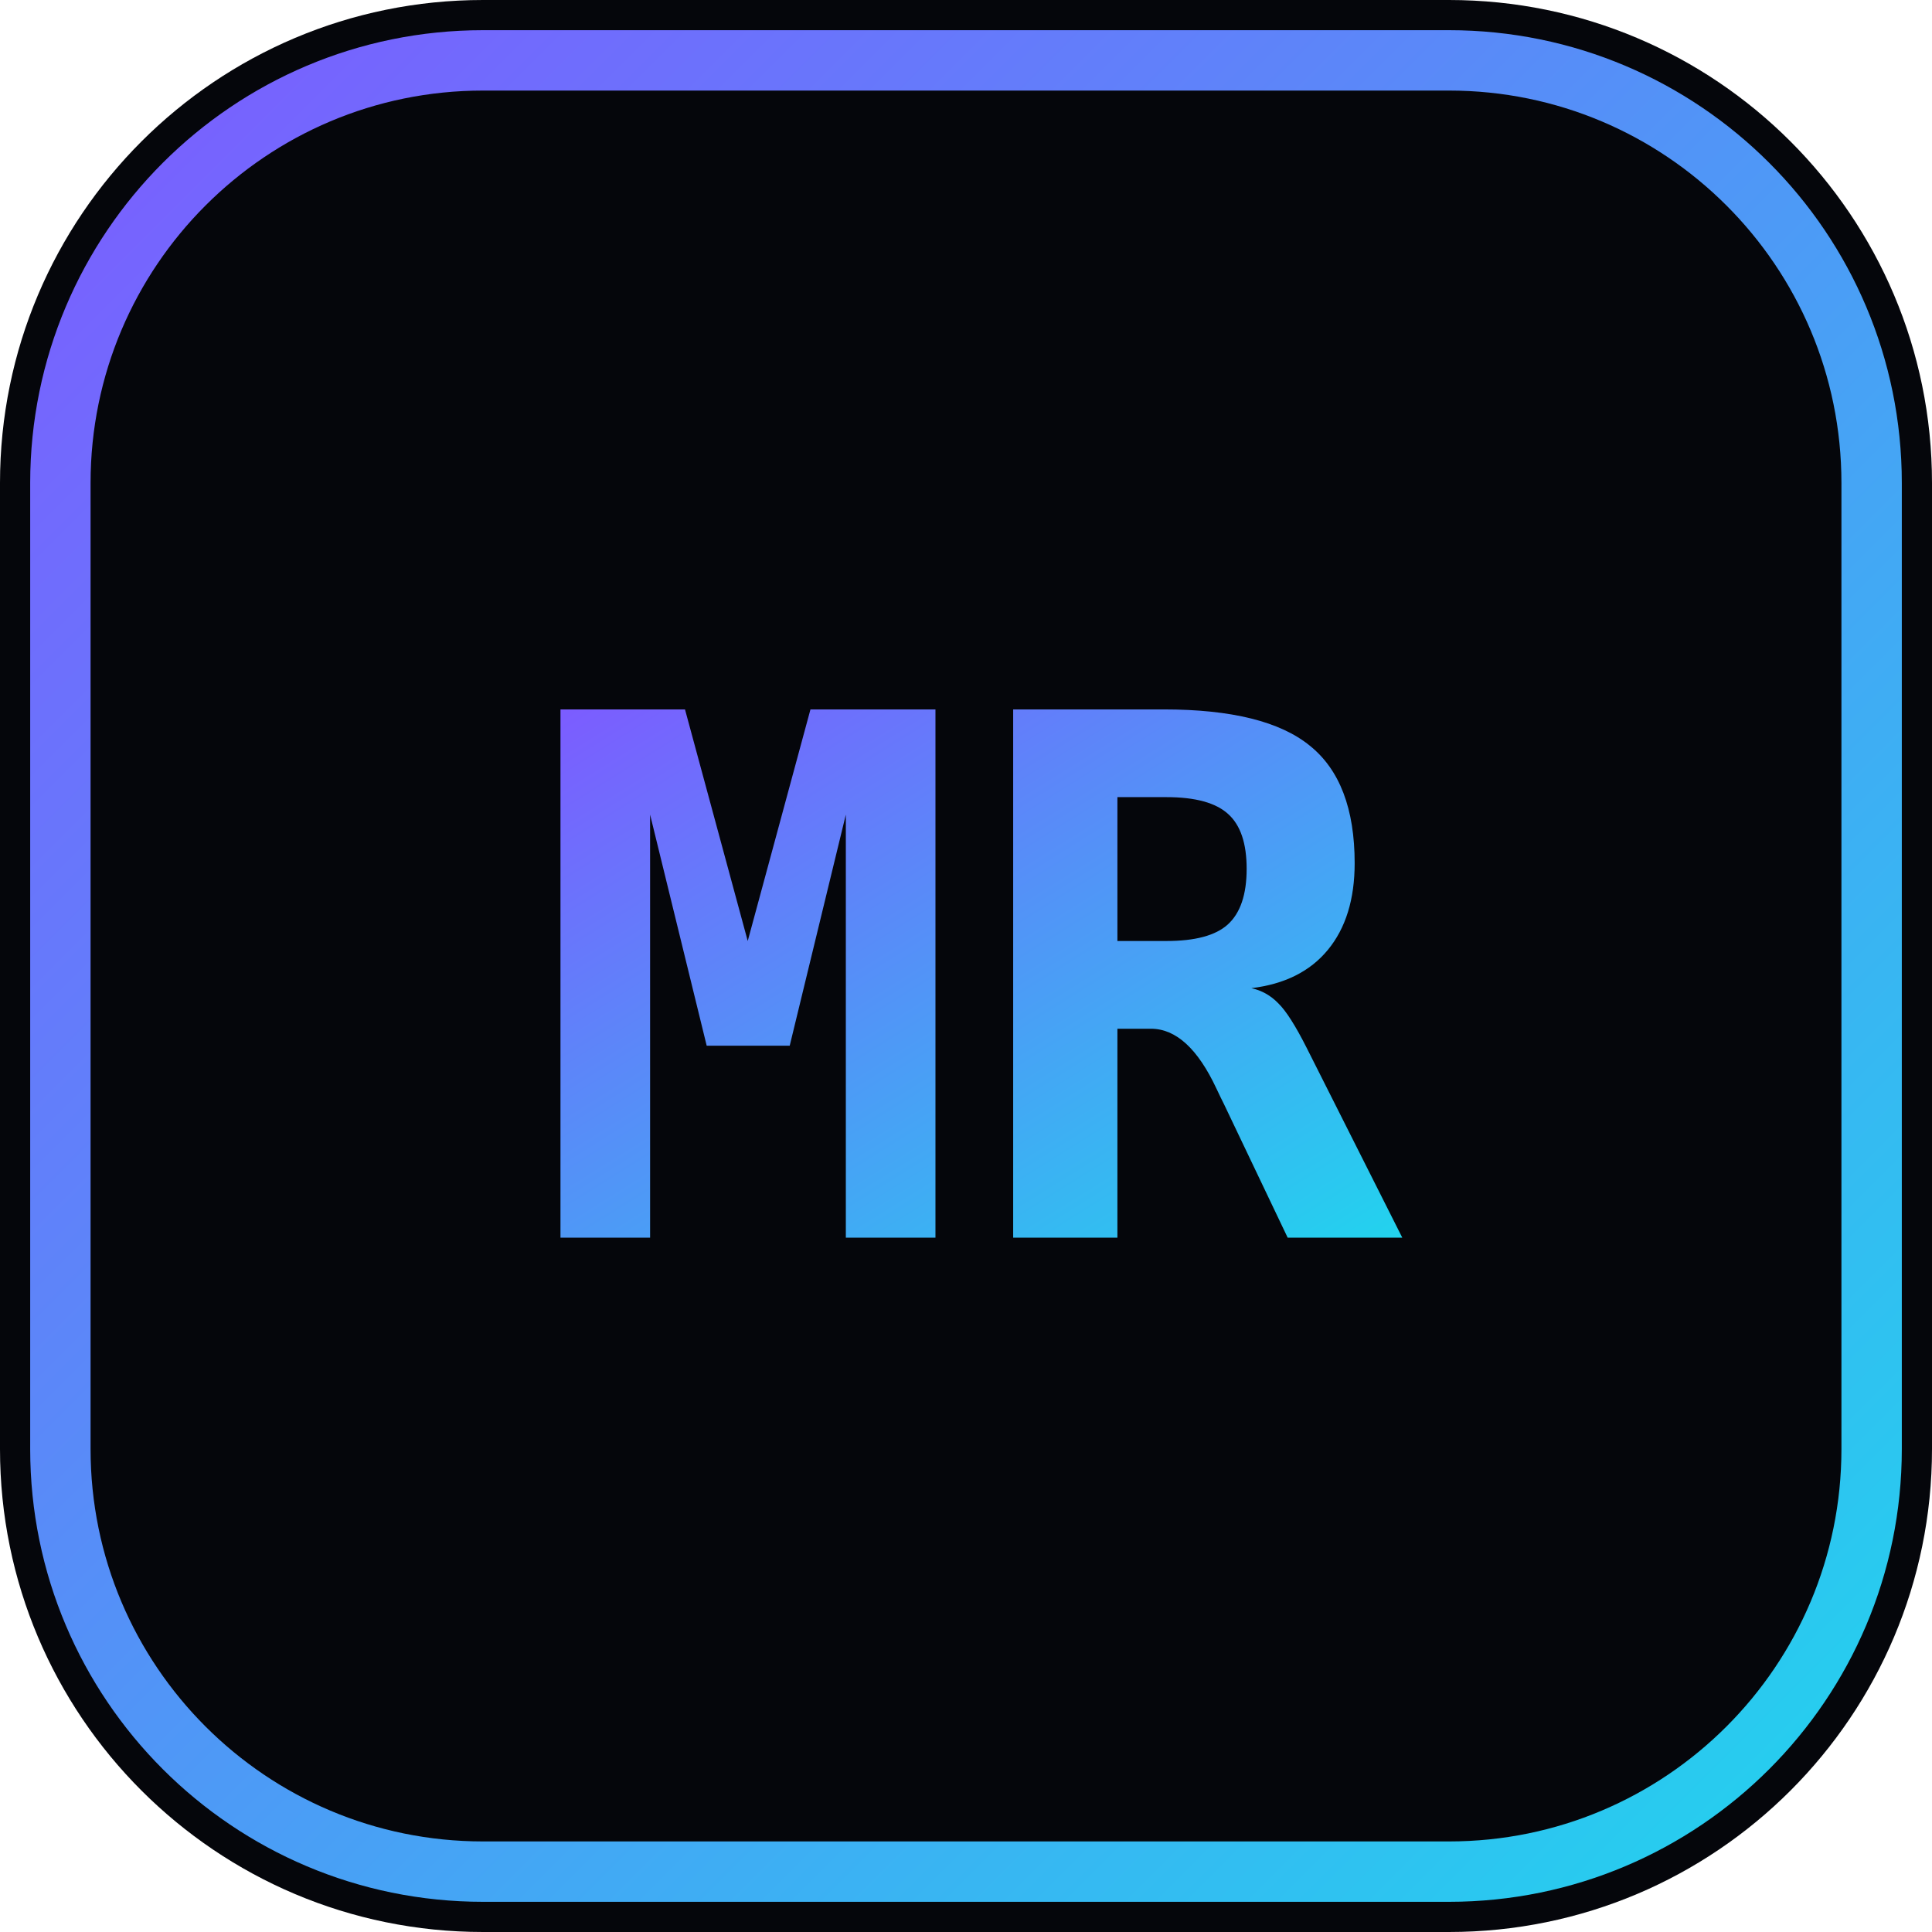
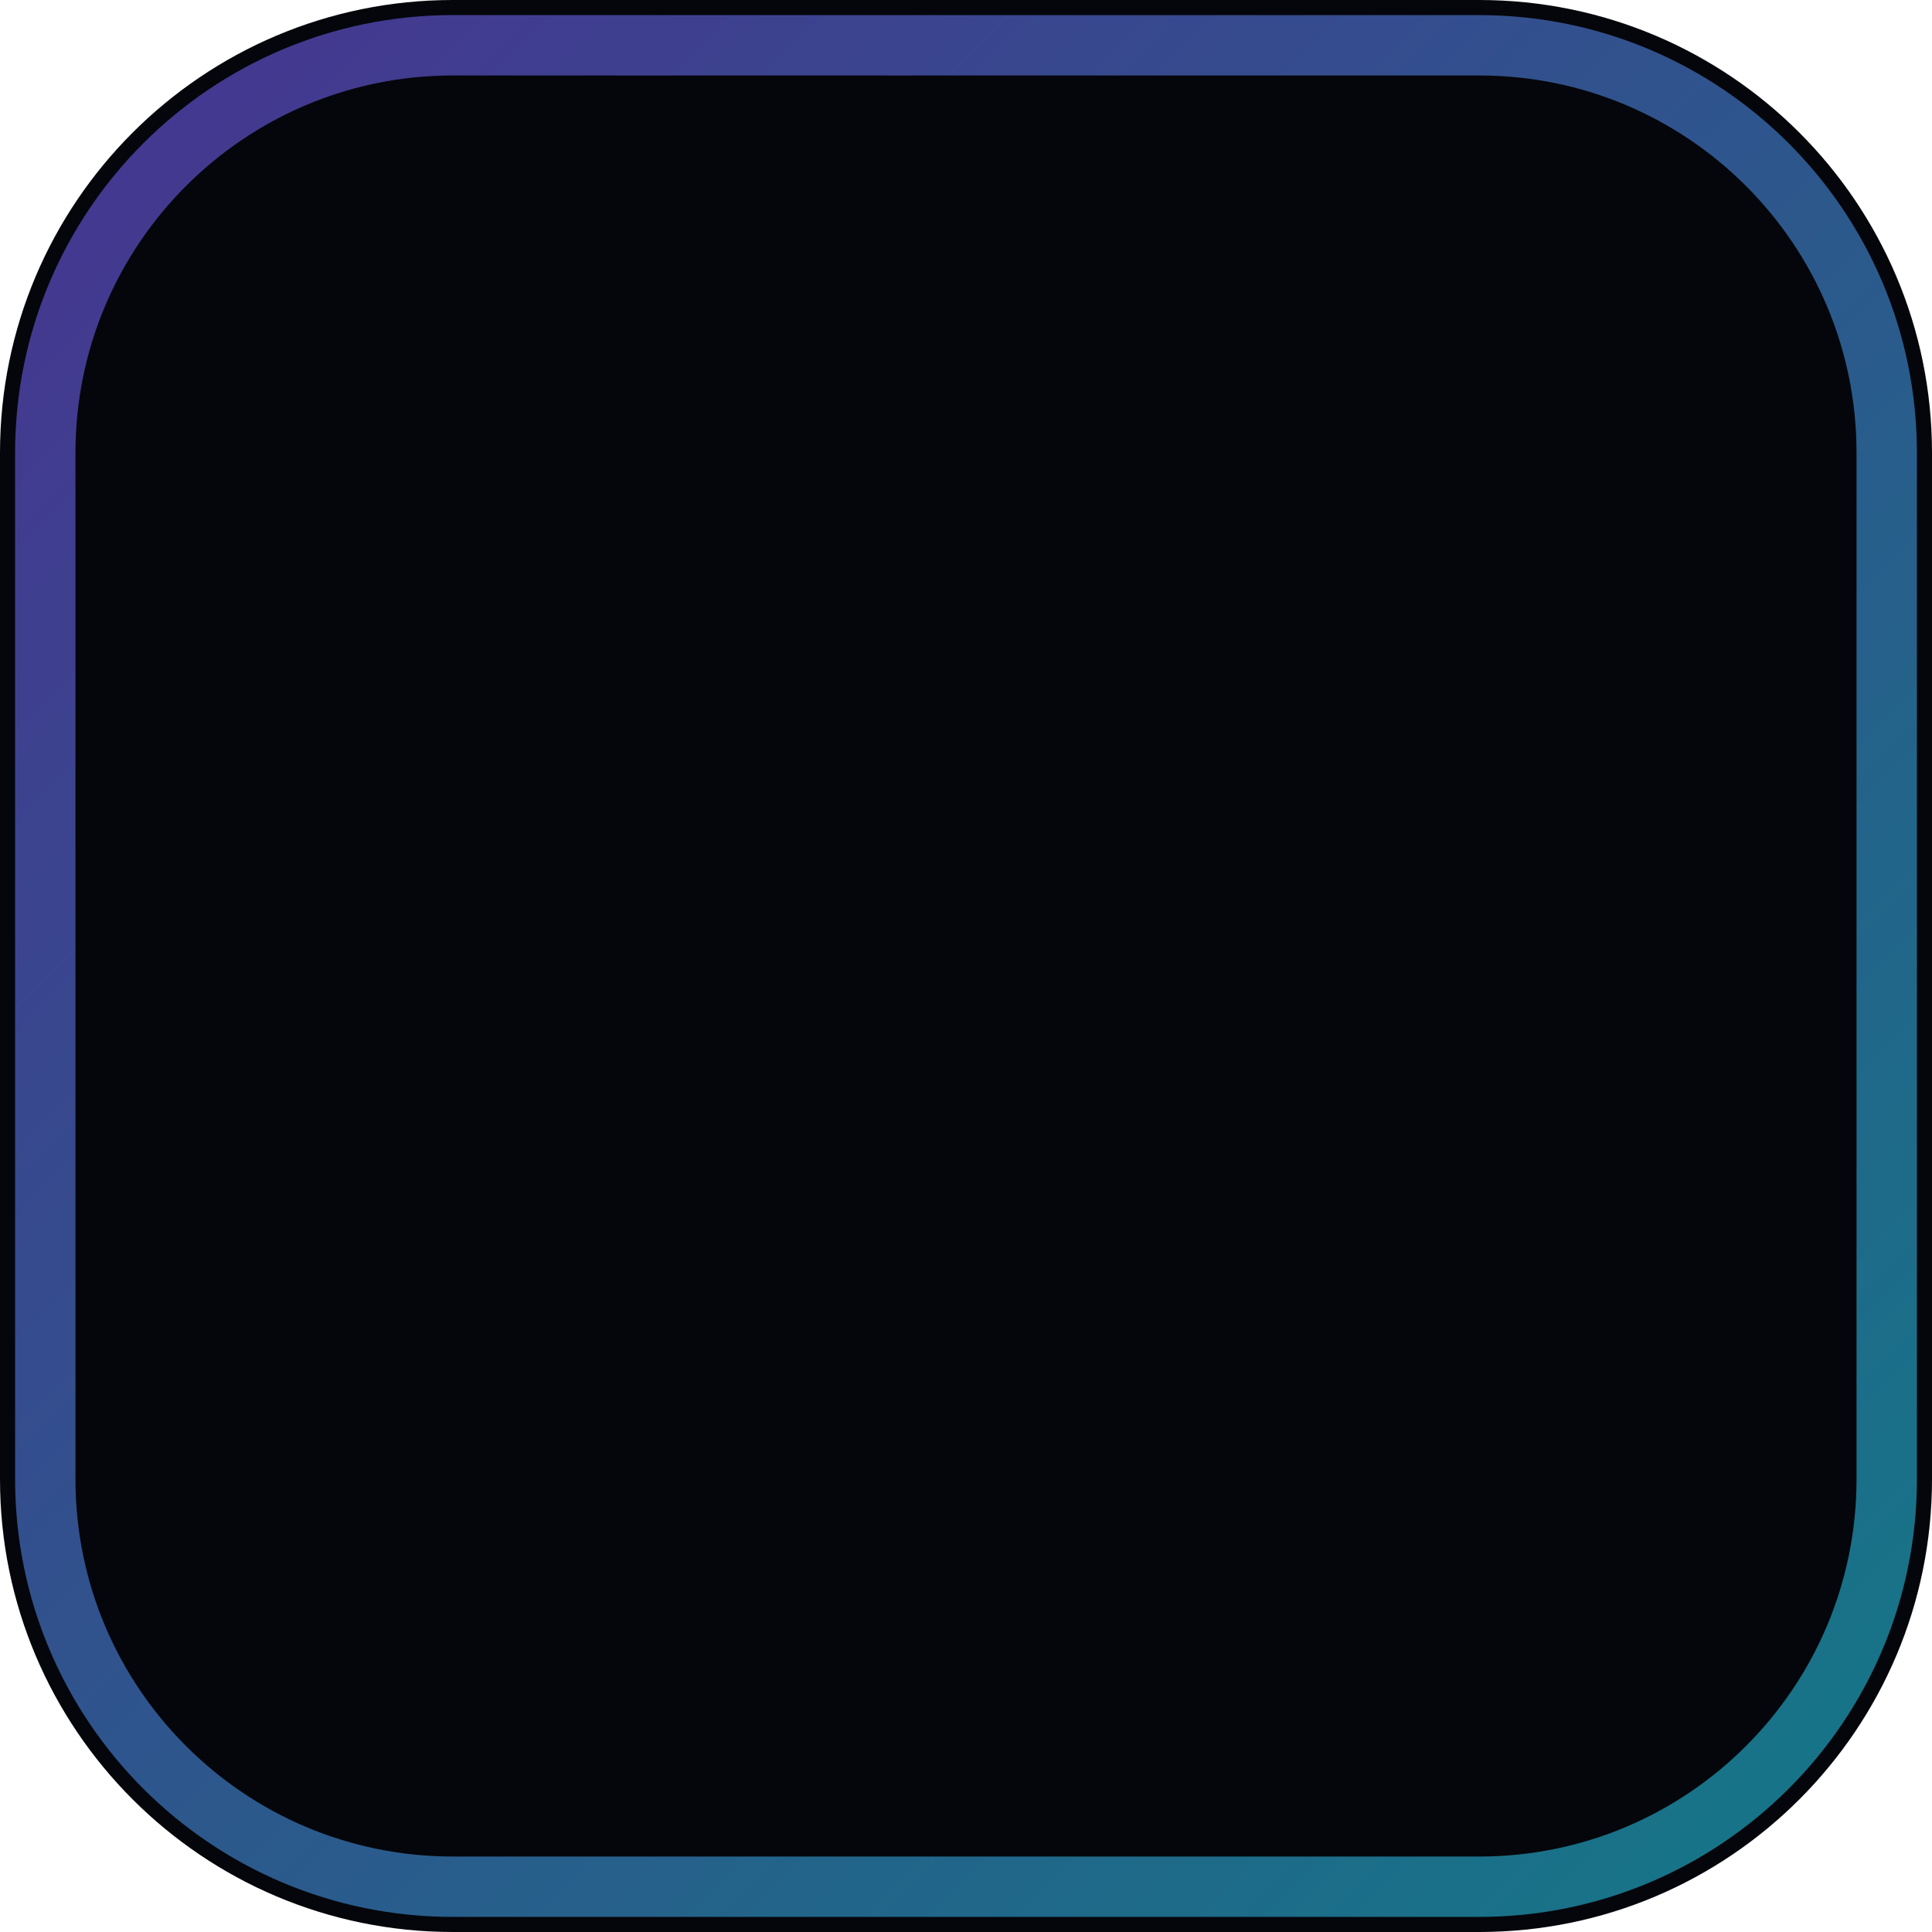
<svg xmlns="http://www.w3.org/2000/svg" viewBox="0 0 64 64" width="64" height="64">
  <defs>
    <linearGradient id="g" x1="0" y1="0" x2="1" y2="1">
      <stop offset="0%" stop-color="#7c5cff" />
      <stop offset="100%" stop-color="#22d3ee" />
    </linearGradient>
  </defs>
-   <rect width="64" height="64" rx="16" fill="#05060b" />
-   <rect x="2" y="2" width="60" height="60" rx="14" fill="none" stroke="url(#g)" stroke-width="2" />
-   <text x="32" y="41" font-family="monospace" font-size="24" font-weight="700" text-anchor="middle" fill="url(#g)">MR</text>
+   <rect width="64" height="64" rx="15" fill="#05060b" />
+   <rect x="1.5" y="1.5" width="61" height="61" rx="13.5" fill="none" stroke="url(#g)" stroke-width="2" opacity="0.55" />
+   <g transform="translate(13 13) scale(1.583)">
+     <path d="5.43a.364.364 0 01.014.1v5.149c0 .135-.073.26-.189.326l-4.323 2.49v4.934a.378.378 0 01-.188.326L9.93 23.949a.316.316 0 01-.066.027c-.008.002-.016.008-.024.01a.348.348 0 01-.192 0c-.011-.002-.02-.008-.03-.012-.02-.008-.042-.014-.062-.025L.533 18.755a.376.376 0 01-.189-.326V2.974c0-.033.005-.066.014-.098.003-.012.01-.02.014-.032a.369.369 0 01.023-.058c.004-.013.015-.022.023-.033l.033-.045c.012-.01.025-.018.037-.027.014-.012.027-.024.041-.034H.53L5.043.05a.375.375 0 01.375 0L9.93 2.647h.002c.015.01.027.021.04.033l.038.027c.013.014.02.03.033.045.008.011.02.021.025.033.01.02.017.038.024.058.003.011.01.021.013.032.01.031.014.064.014.098v9.652l3.76-2.164V5.527c0-.033.004-.066.013-.098.003-.01.01-.02.013-.032a.487.487 0 01.024-.059c.007-.012.018-.02.025-.033.012-.015.021-.03.033-.043.012-.012.025-.02.037-.028.014-.01.026-.023.041-.032h.001l4.513-2.598a.375.375 0 01.375 0l4.513 2.598c.016.01.027.021.042.031.012.01.025.018.036.028.013.014.022.03.034.044.008.012.019.021.024.033.011.02.018.04.024.06.006.01.012.021.015.032zm-.74 5.032V6.179l-1.578.908-2.182 1.256v4.283zm-4.51 7.75v-4.287l-2.147 1.225-6.126 3.498v4.325zM1.093 3.624v14.588l8.273 4.761v-4.325l-4.322-2.445-.002-.003H5.04c-.014-.01-.025-.021-.04-.031-.011-.01-.024-.018-.035-.027l-.001-.002c-.013-.012-.021-.025-.031-.04-.01-.011-.021-.022-.028-.036h-.002c-.008-.014-.013-.031-.02-.047-.006-.016-.014-.027-.018-.043a.49.49 0 01-.008-.057c-.002-.014-.006-.027-.006-.041V5.789l-2.18-1.257zM5.23.81L1.47 2.974l3.76 2.164 3.758-2.164zm1.956 13.505l2.182-1.256V3.624l-1.58.91-2.182 1.255v9.435zm11.581-10.95l-3.76 2.163 3.76 2.163 3.759-2.164zm-.376 4.978L16.21 7.087 14.63 6.18v4.283l2.182 1.256 1.58.908zm-8.65 9.654l5.514-3.148 2.756-1.572-3.757-2.163-4.323 2.489-3.941 2.27" fill="url(#g)" />
+   </g>
</svg>
